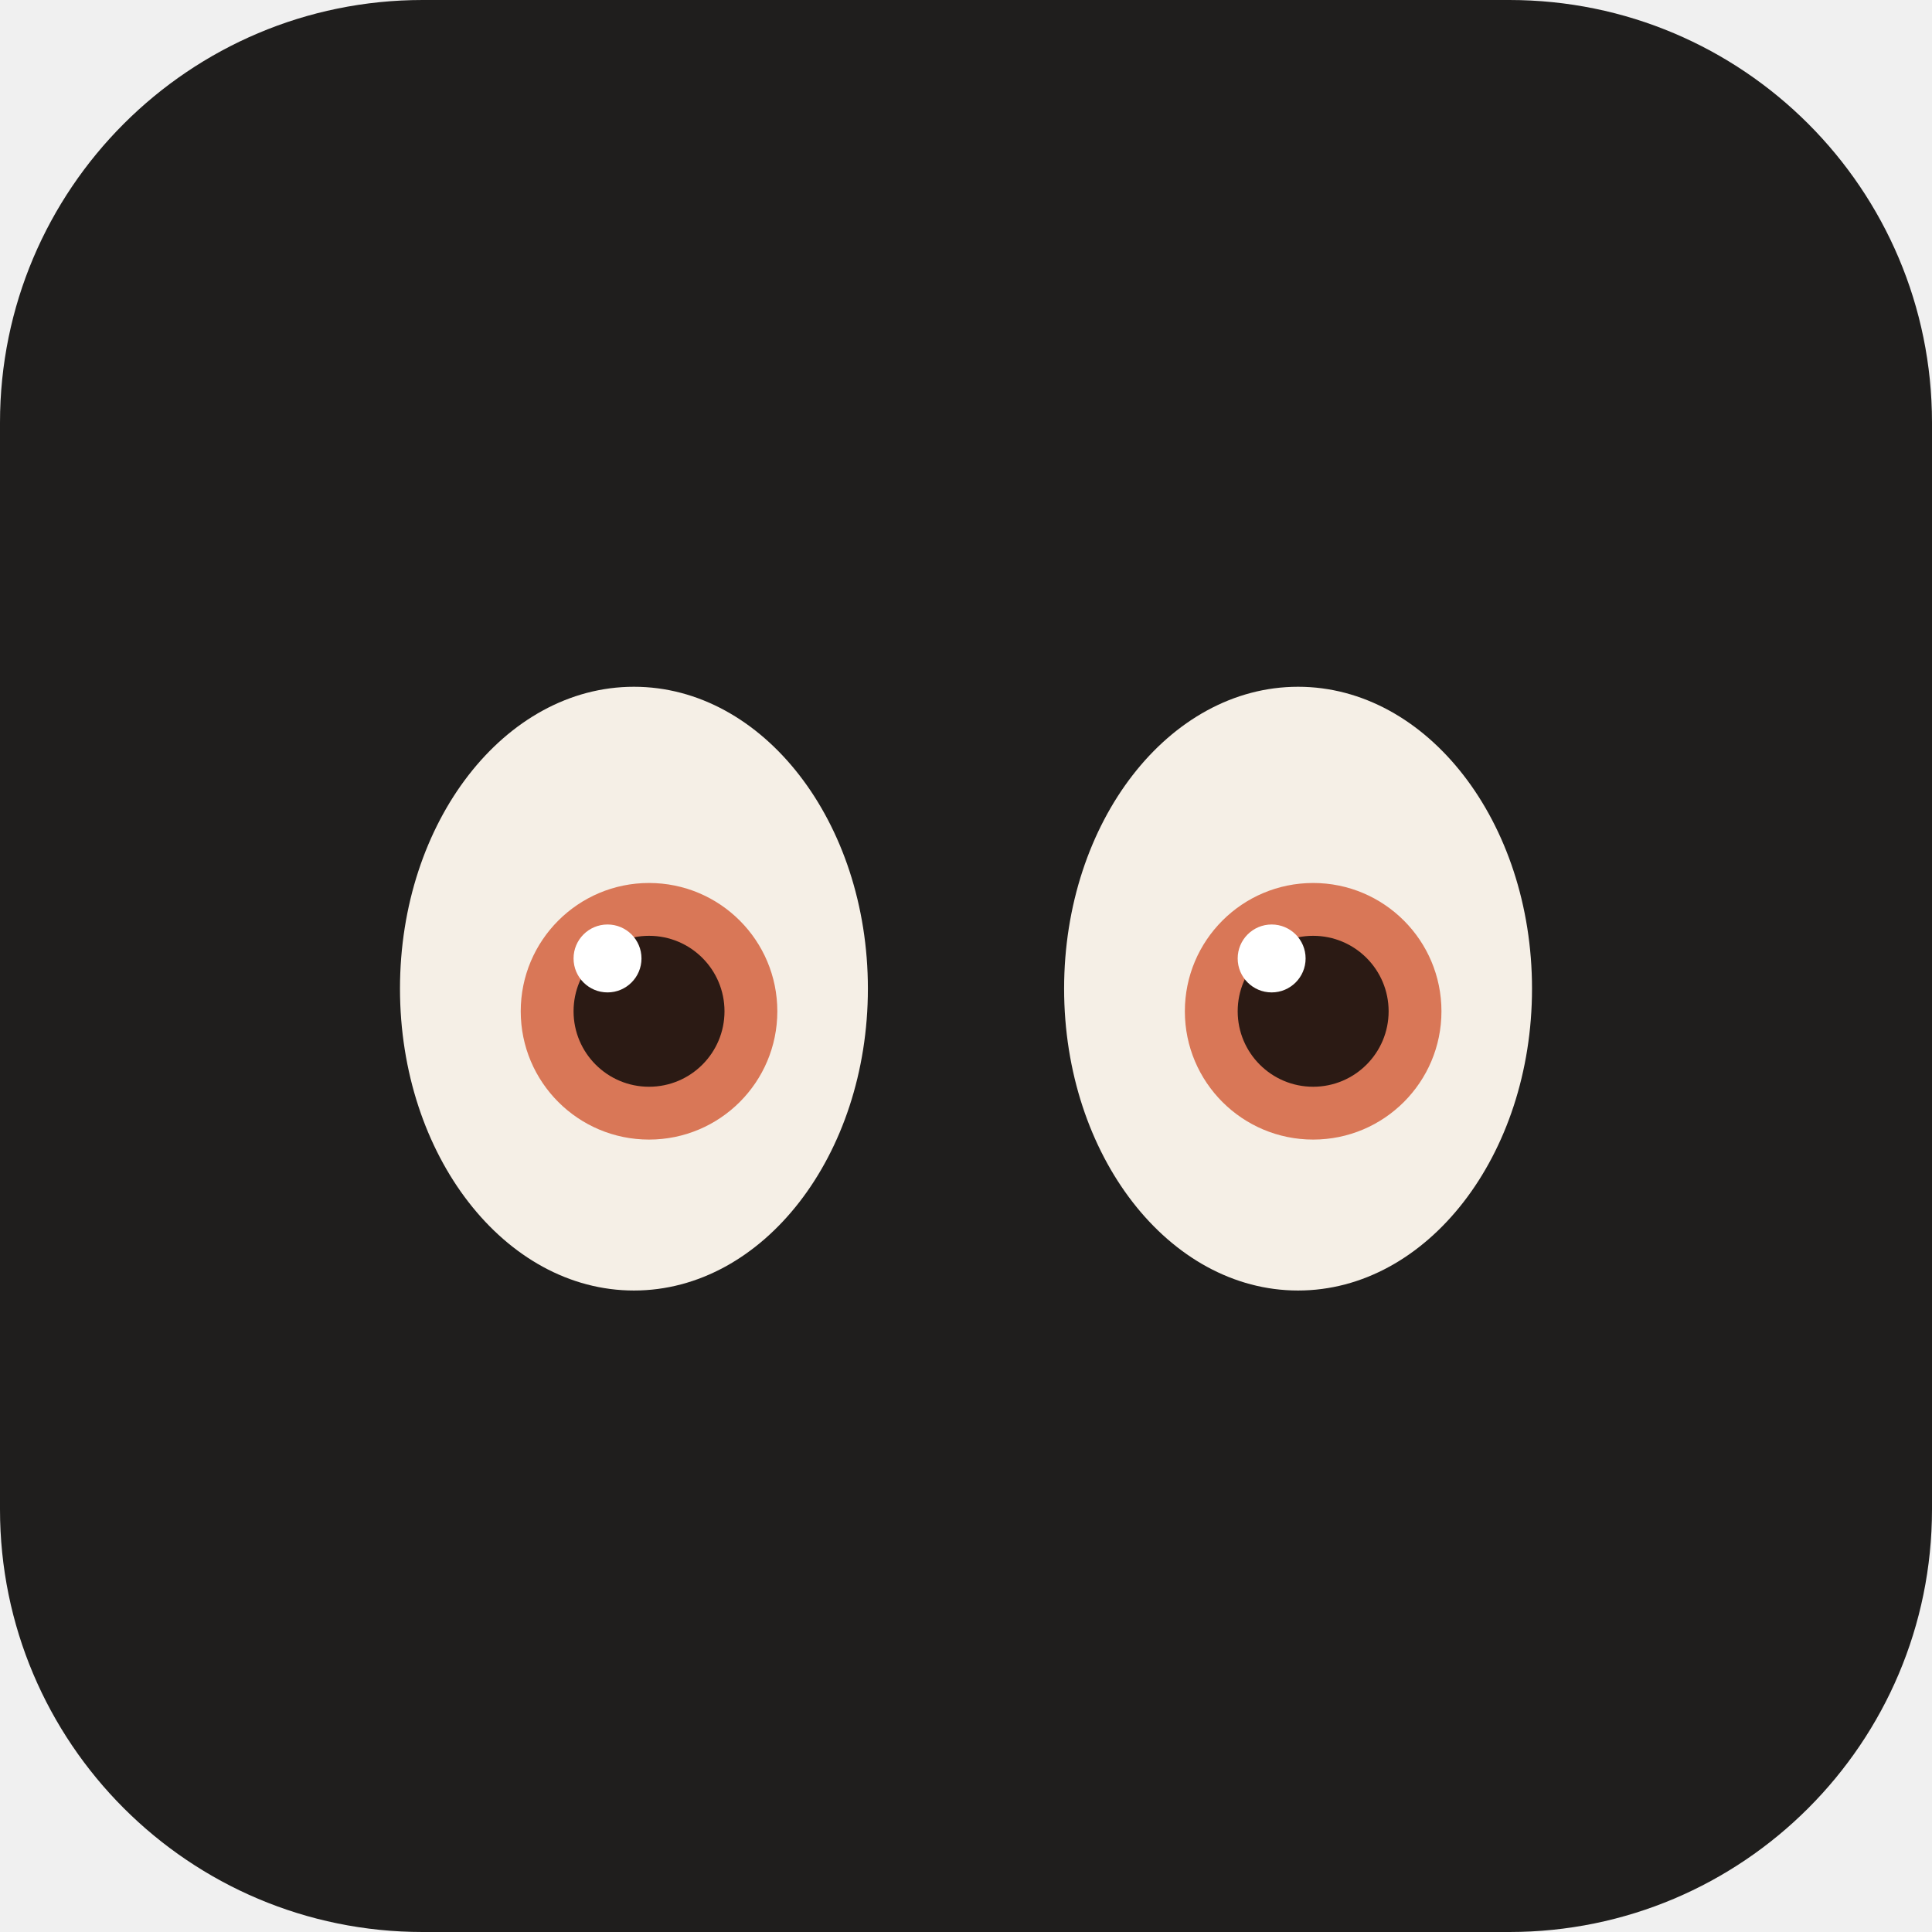
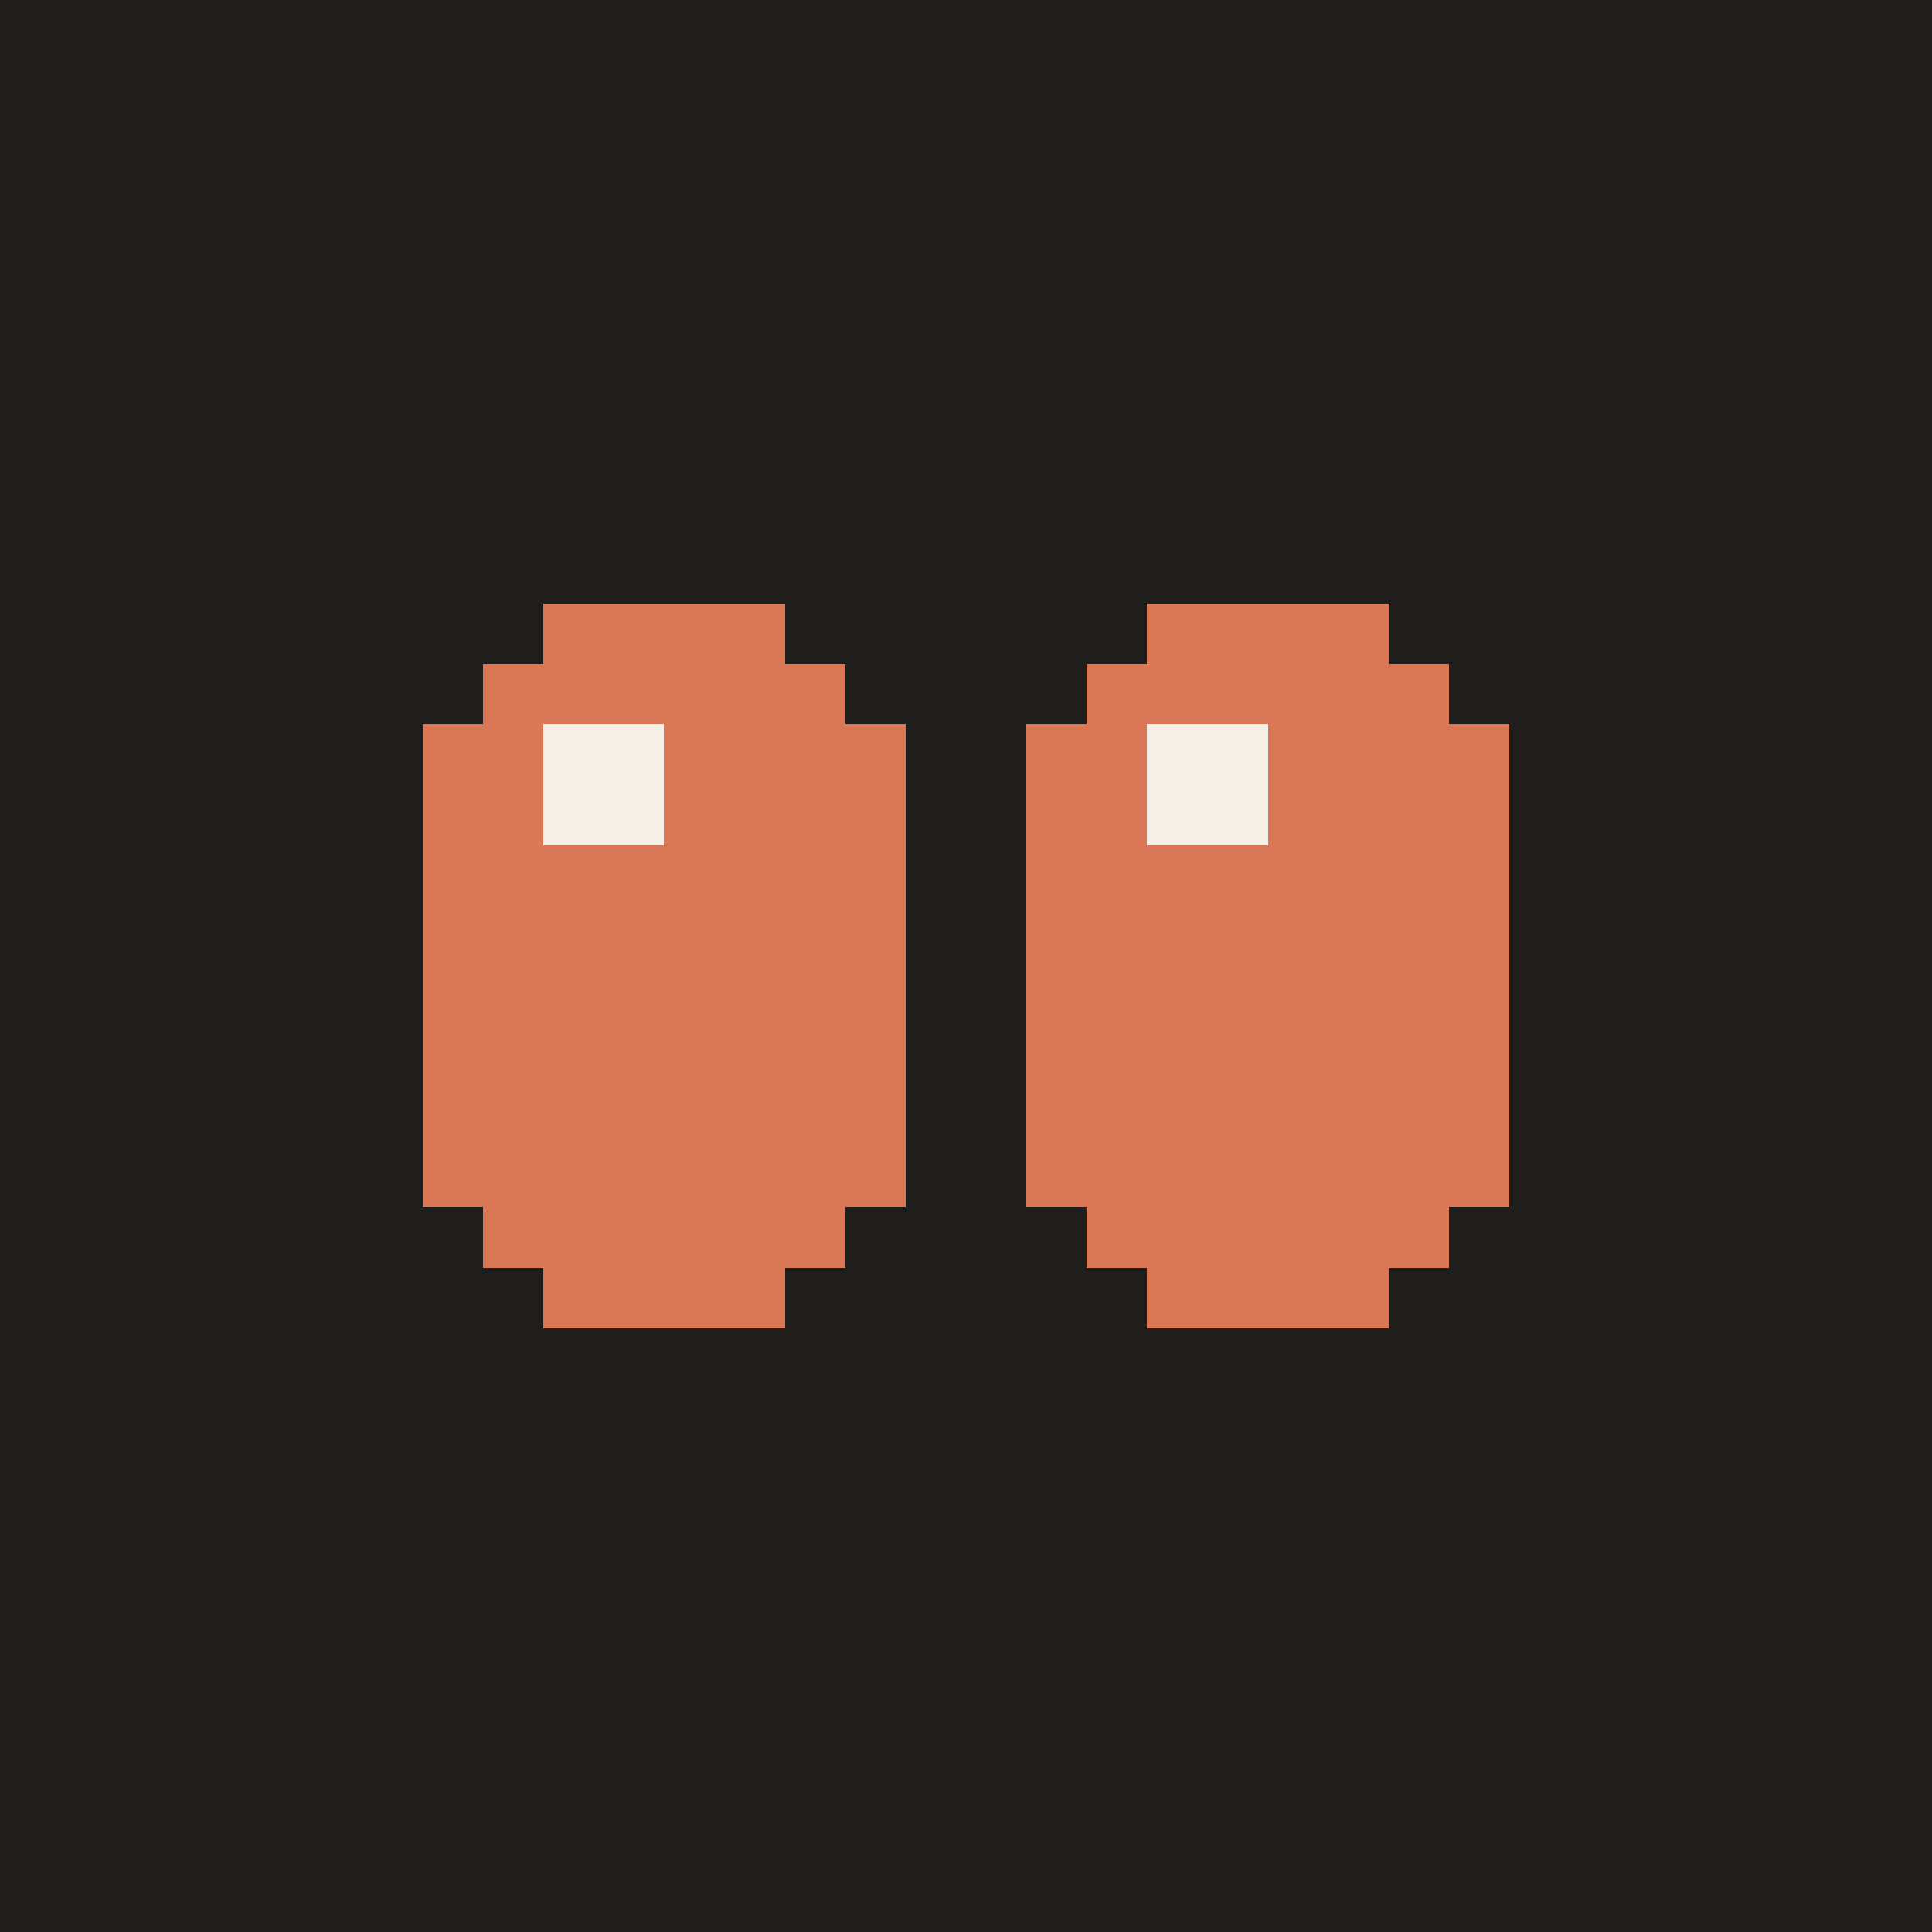
- <svg xmlns="http://www.w3.org/2000/svg" viewBox="0 0 512 512">
-   <rect width="512" height="512" rx="112" fill="#1f1e1d" />
-   <g transform="translate(256 262)">
-     <ellipse cx="-88" rx="62" ry="80" fill="#f5efe6" />
-     <ellipse cx="88" rx="62" ry="80" fill="#f5efe6" />
-     <circle cx="-84" cy="6" r="34" fill="#d97757" />
-     <circle cx="92" cy="6" r="34" fill="#d97757" />
-     <circle cx="-84" cy="6" r="20" fill="#2b1a14" />
-     <circle cx="92" cy="6" r="20" fill="#2b1a14" />
-     <circle cx="-95" cy="-8" r="9" fill="#fff" />
-     <circle cx="81" cy="-8" r="9" fill="#fff" />
-   </g>
+ <svg xmlns="http://www.w3.org/2000/svg" viewBox="0 0 32 32" shape-rendering="crispEdges">
+   <rect width="32" height="32" fill="#1f1e1d" />
+   <rect x="9" y="10" width="4" height="12" fill="#d97757" />
+   <rect x="8" y="11" width="6" height="10" fill="#d97757" />
+   <rect x="7" y="12" width="8" height="8" fill="#d97757" />
+   <rect x="9" y="12" width="2" height="2" fill="#f5efe6" />
+   <rect x="19" y="10" width="4" height="12" fill="#d97757" />
+   <rect x="18" y="11" width="6" height="10" fill="#d97757" />
+   <rect x="17" y="12" width="8" height="8" fill="#d97757" />
+   <rect x="19" y="12" width="2" height="2" fill="#f5efe6" />
</svg>
